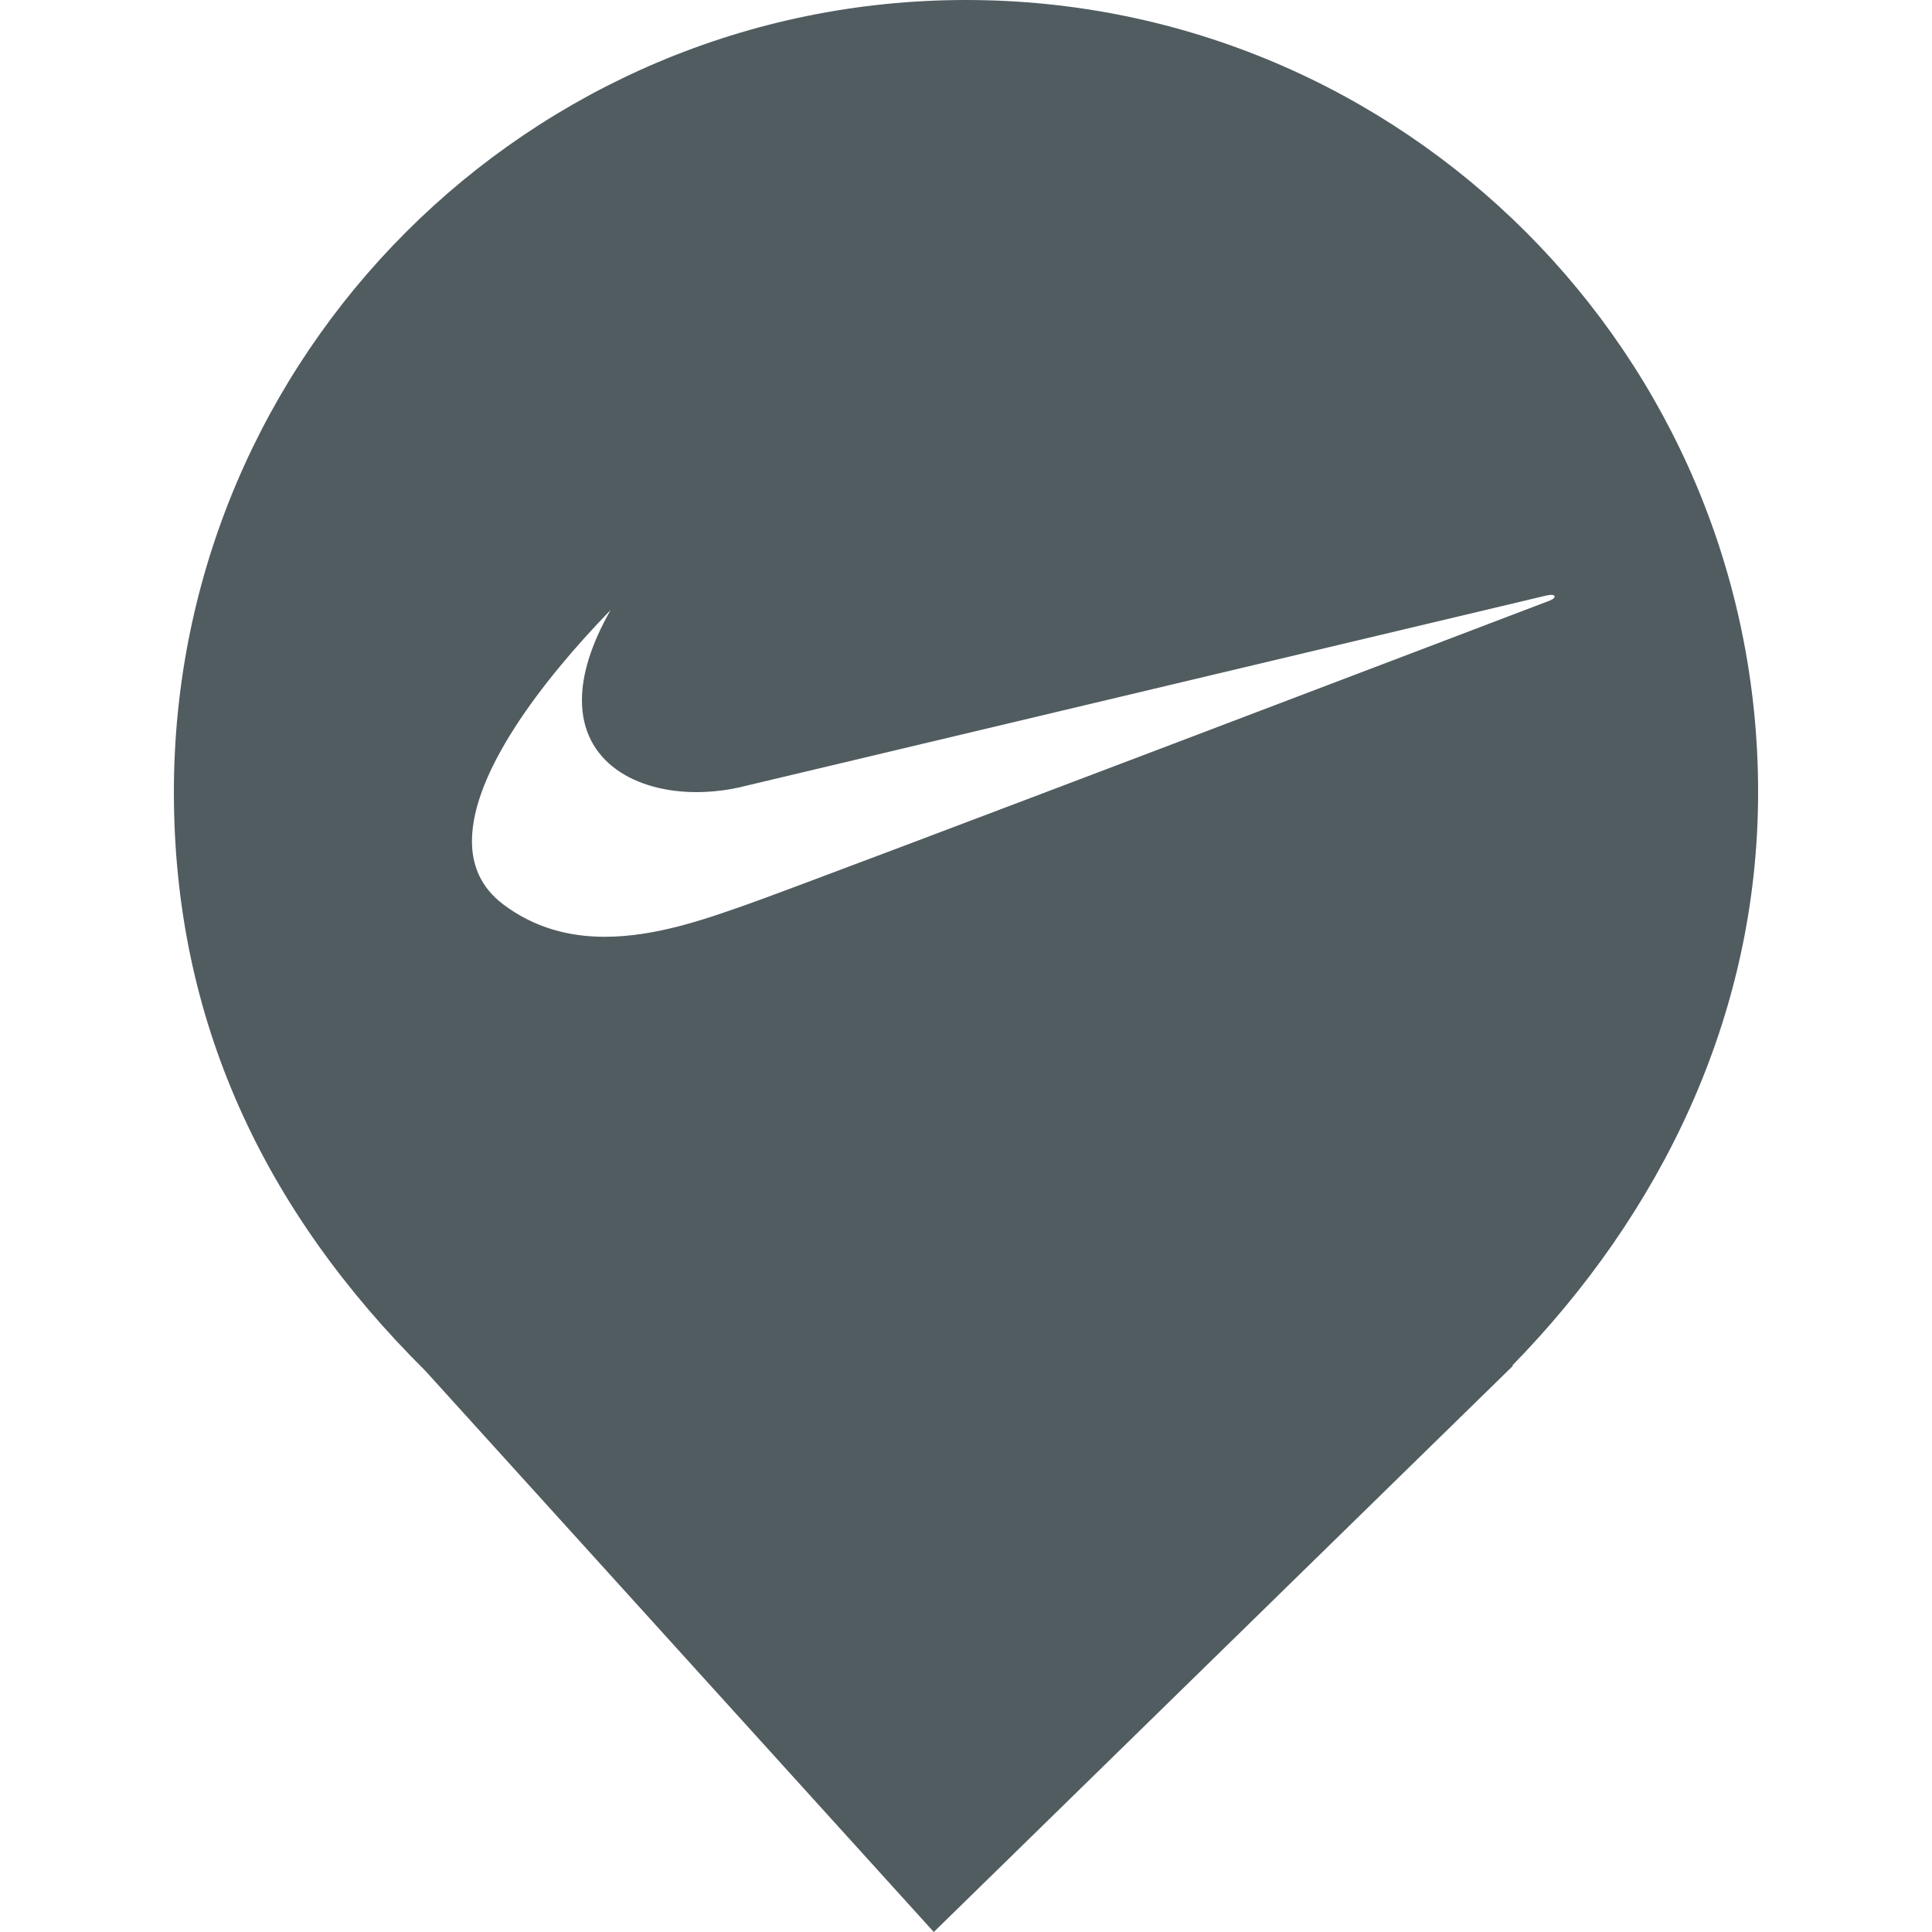
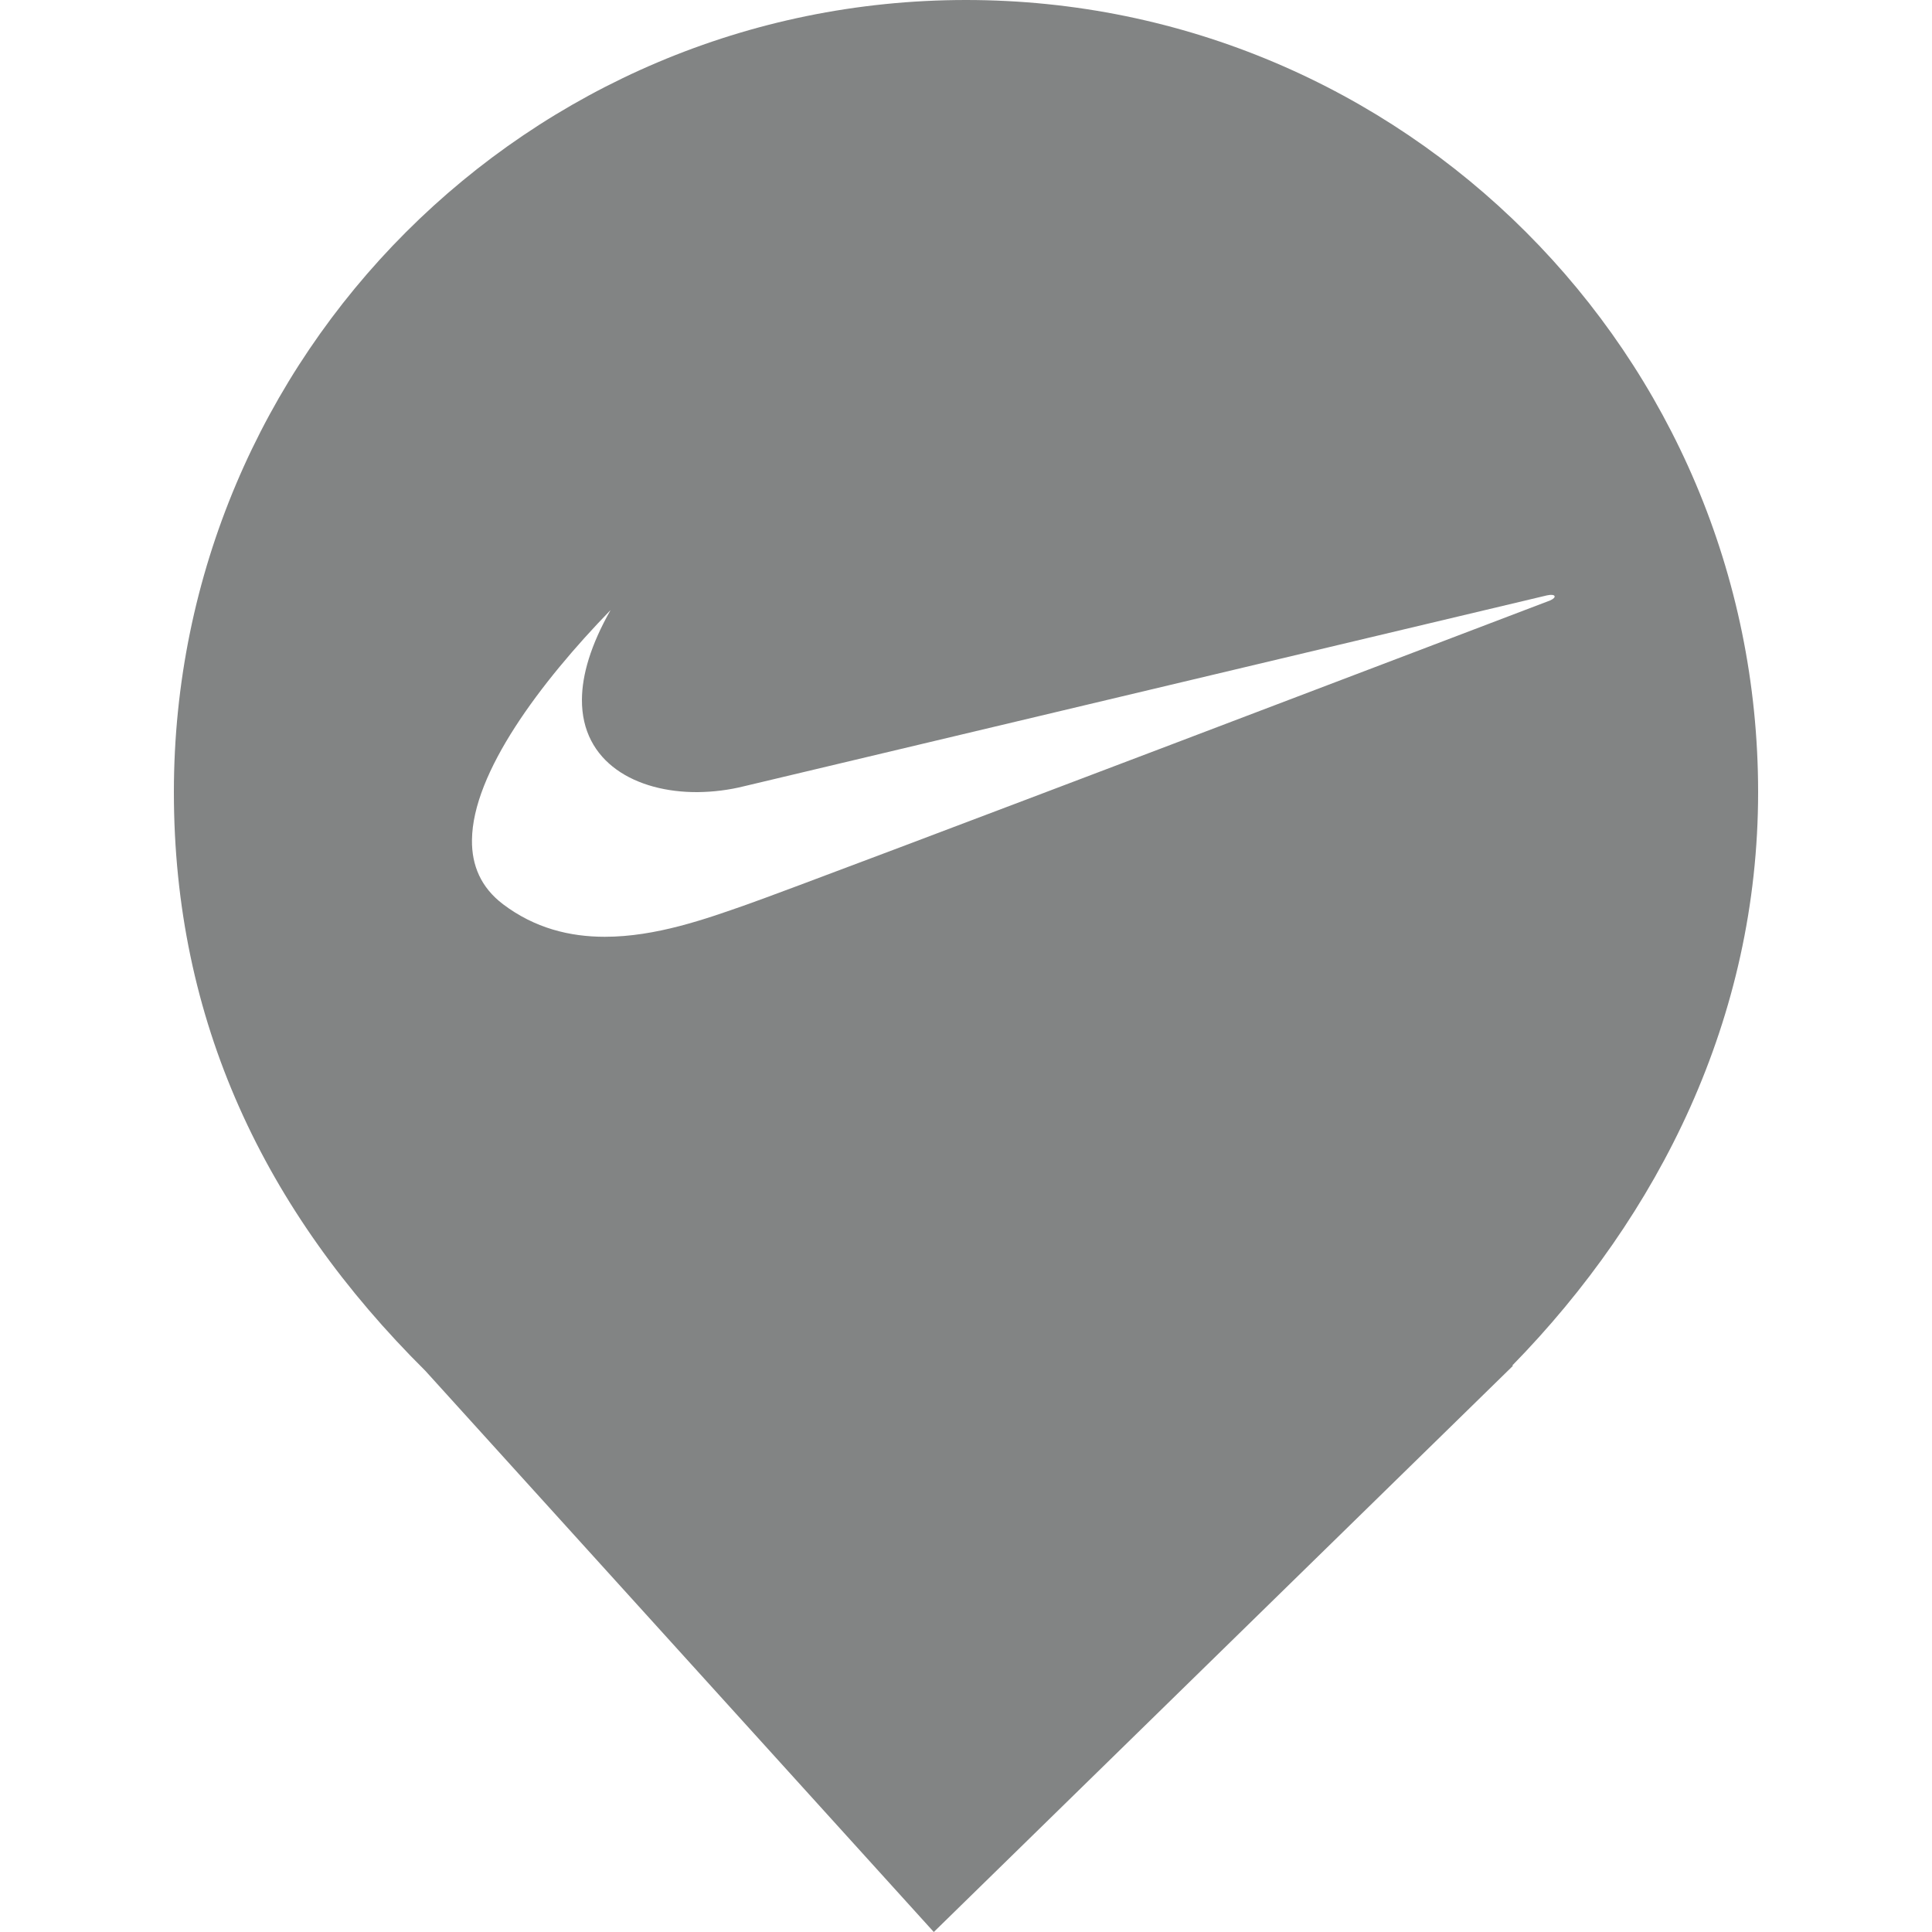
<svg xmlns="http://www.w3.org/2000/svg" style="isolation:isolate" viewBox="0 0 24 24" width="24pt" height="24pt">
  <defs>
-     <clipPath id="_clipPath_WsCgU2Yb28UrtL3IMubSO4Ohn161SqU7">
+     <clipPath id="_clipPath_jDJYoex2rb4gr3xycLIKYK46BXRyMeL5">
      <rect width="24" height="24" />
    </clipPath>
  </defs>
-   <g clip-path="url(#_clipPath_WsCgU2Yb28UrtL3IMubSO4Ohn161SqU7)">
-     <path d=" M 18.784 16.965 C 20.614 15.094 21.84 12.641 21.84 9.84 C 21.84 4.409 17.431 0 12 0 C 6.569 0 2.16 4.409 2.16 9.84 C 2.16 12.676 3.28 15.04 5.284 17.029 L 5.284 17.029 L 11.6 24 L 18.796 16.965 L 18.784 16.965 Z " fill="rgb(81,92,97)" />
+   <g clip-path="url(#_clipPath_jDJYoex2rb4gr3xycLIKYK46BXRyMeL5)">
+     <path d=" M 18.784 16.965 C 20.614 15.094 21.84 12.641 21.84 9.84 C 21.84 4.409 17.431 0 12 0 C 6.569 0 2.16 4.409 2.16 9.84 C 2.16 12.676 3.28 15.04 5.284 17.029 L 5.284 17.029 L 11.6 24 L 18.796 16.965 L 18.784 16.965 Z " fill="rgb(130,132,132)" />
    <path d=" M 7.585 7.578 C 6.71 8.48 5.871 9.599 5.863 10.435 C 5.859 10.749 5.974 11.024 6.248 11.232 C 6.643 11.531 7.079 11.637 7.512 11.637 C 8.145 11.638 8.773 11.414 9.265 11.241 C 10.094 10.951 19.256 7.459 19.256 7.459 C 19.344 7.421 19.328 7.372 19.217 7.396 C 19.172 7.406 9.243 9.767 9.243 9.767 C 9.055 9.814 8.861 9.838 8.665 9.84 C 7.902 9.844 7.223 9.472 7.229 8.689 C 7.231 8.382 7.338 8.013 7.585 7.578 L 7.585 7.578 Z " fill="rgb(255,255,255)" />
  </g>
</svg>
